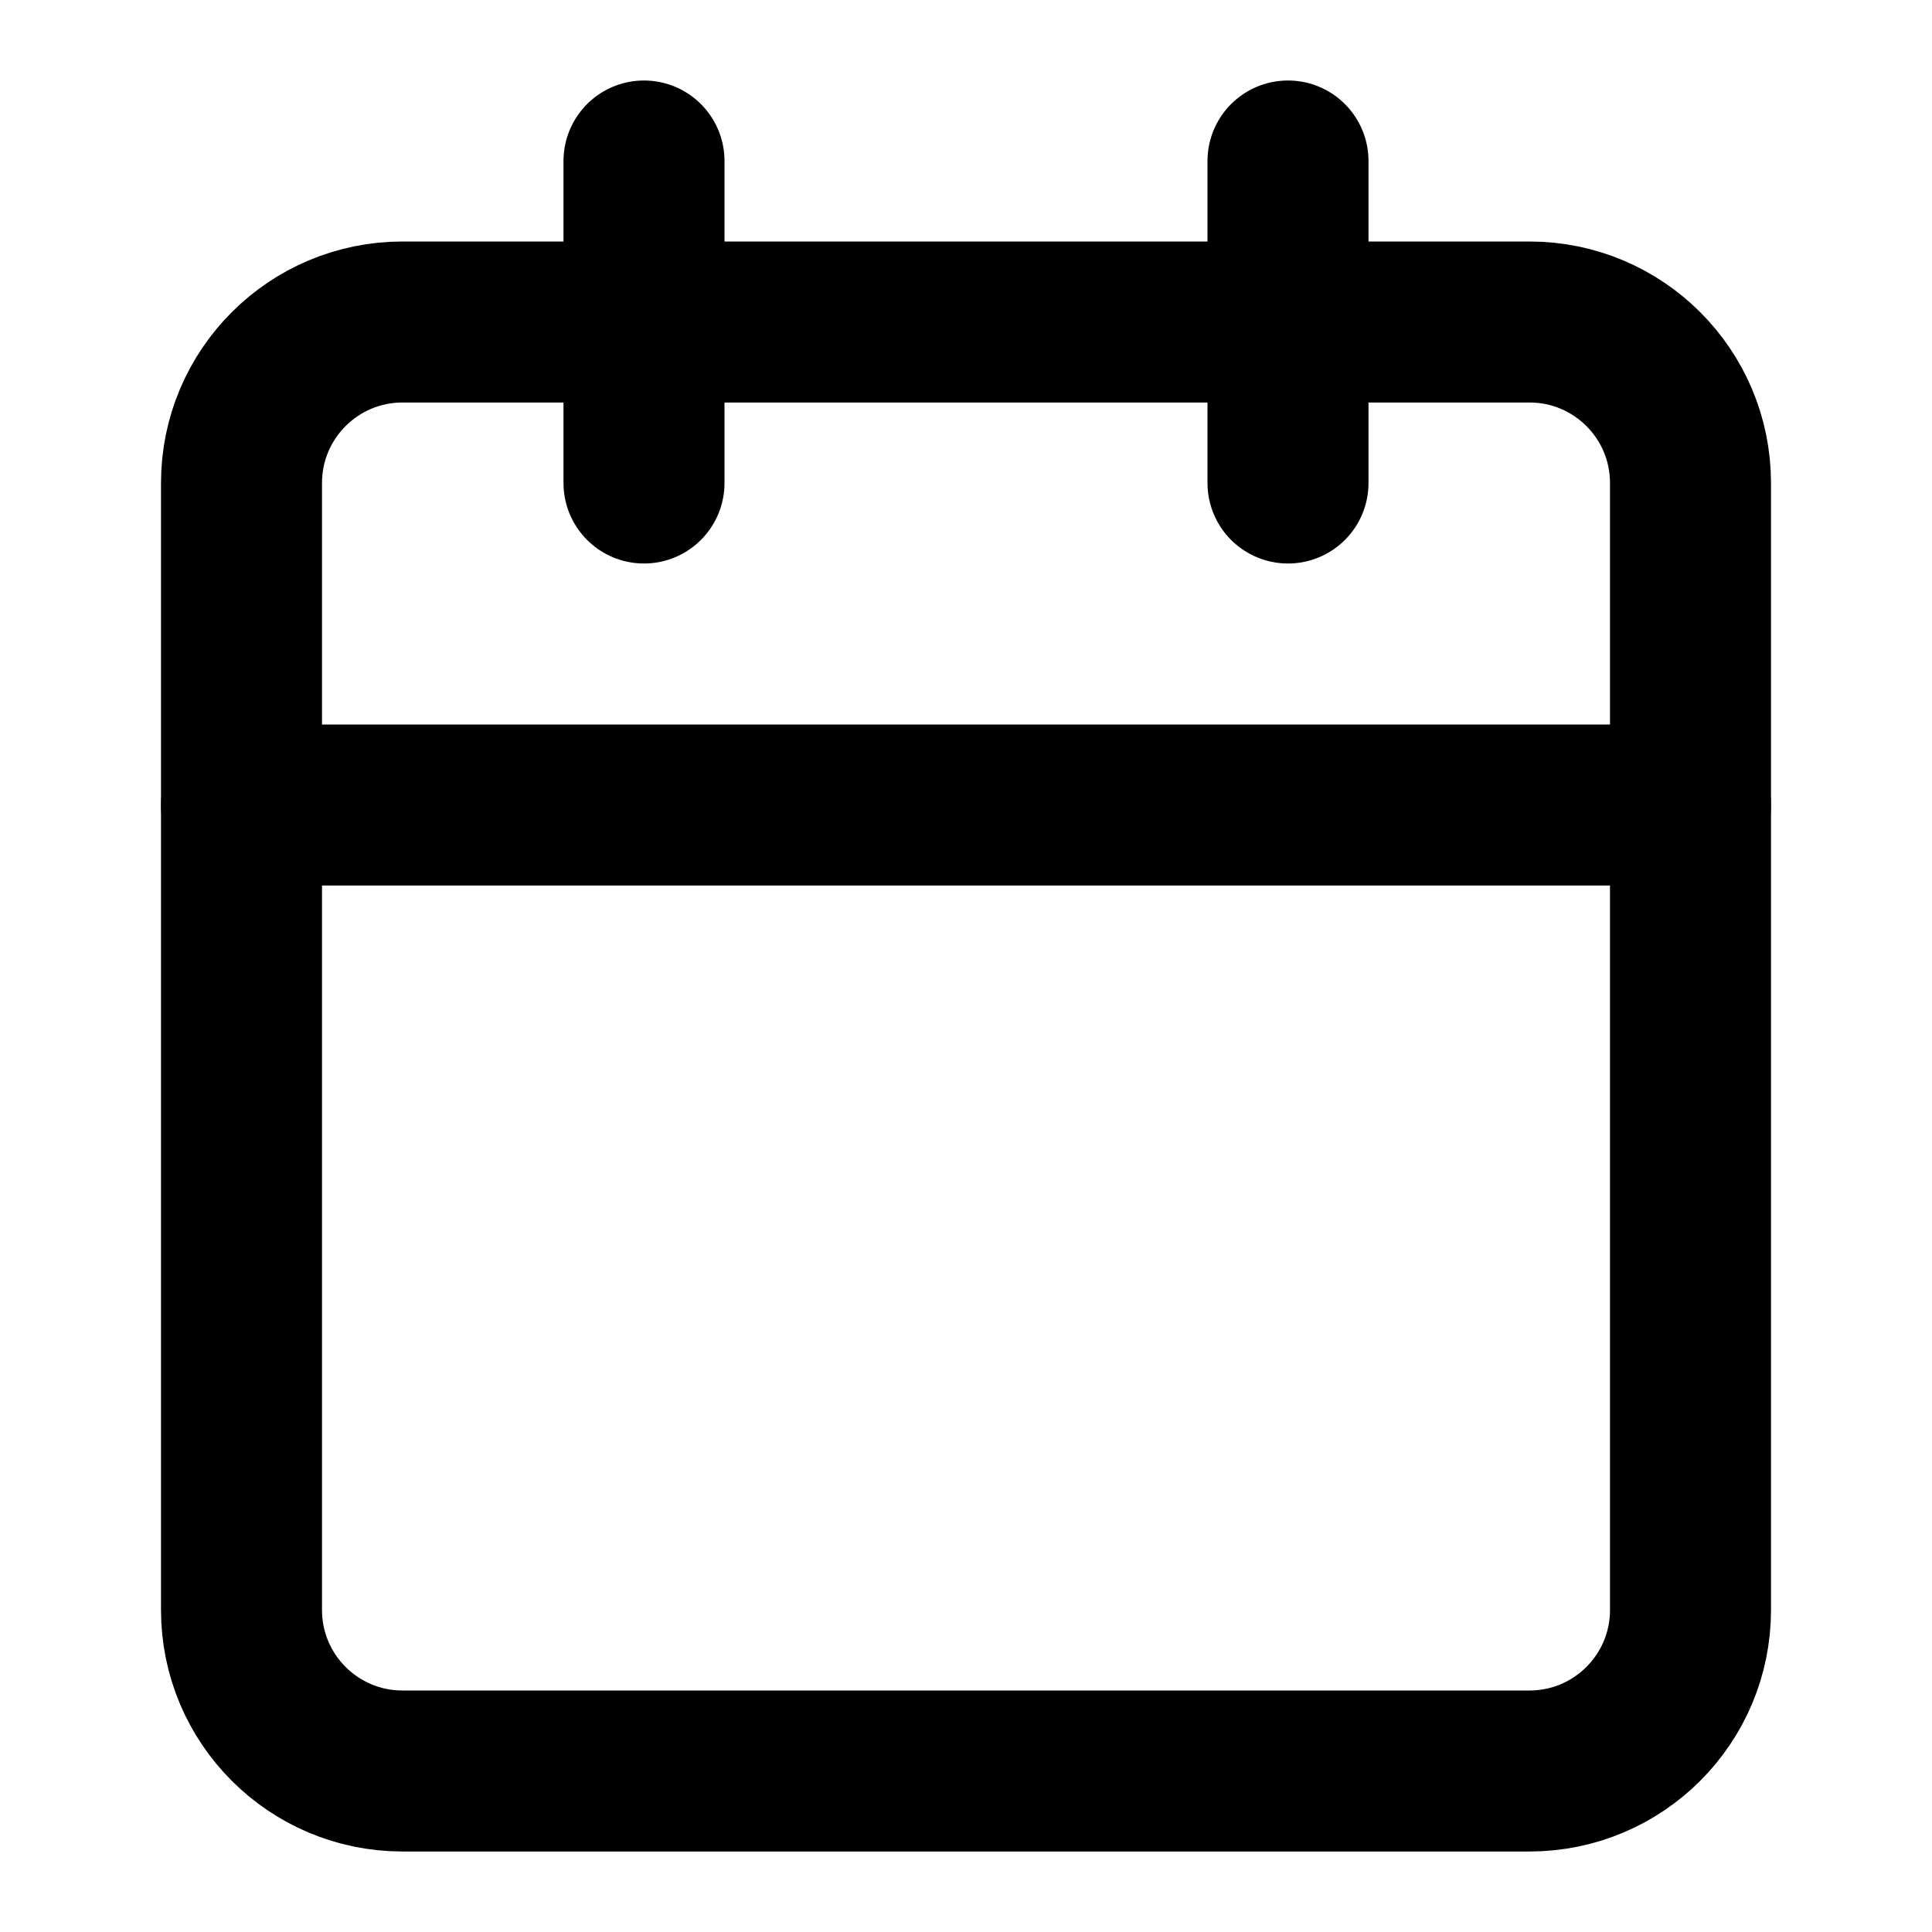
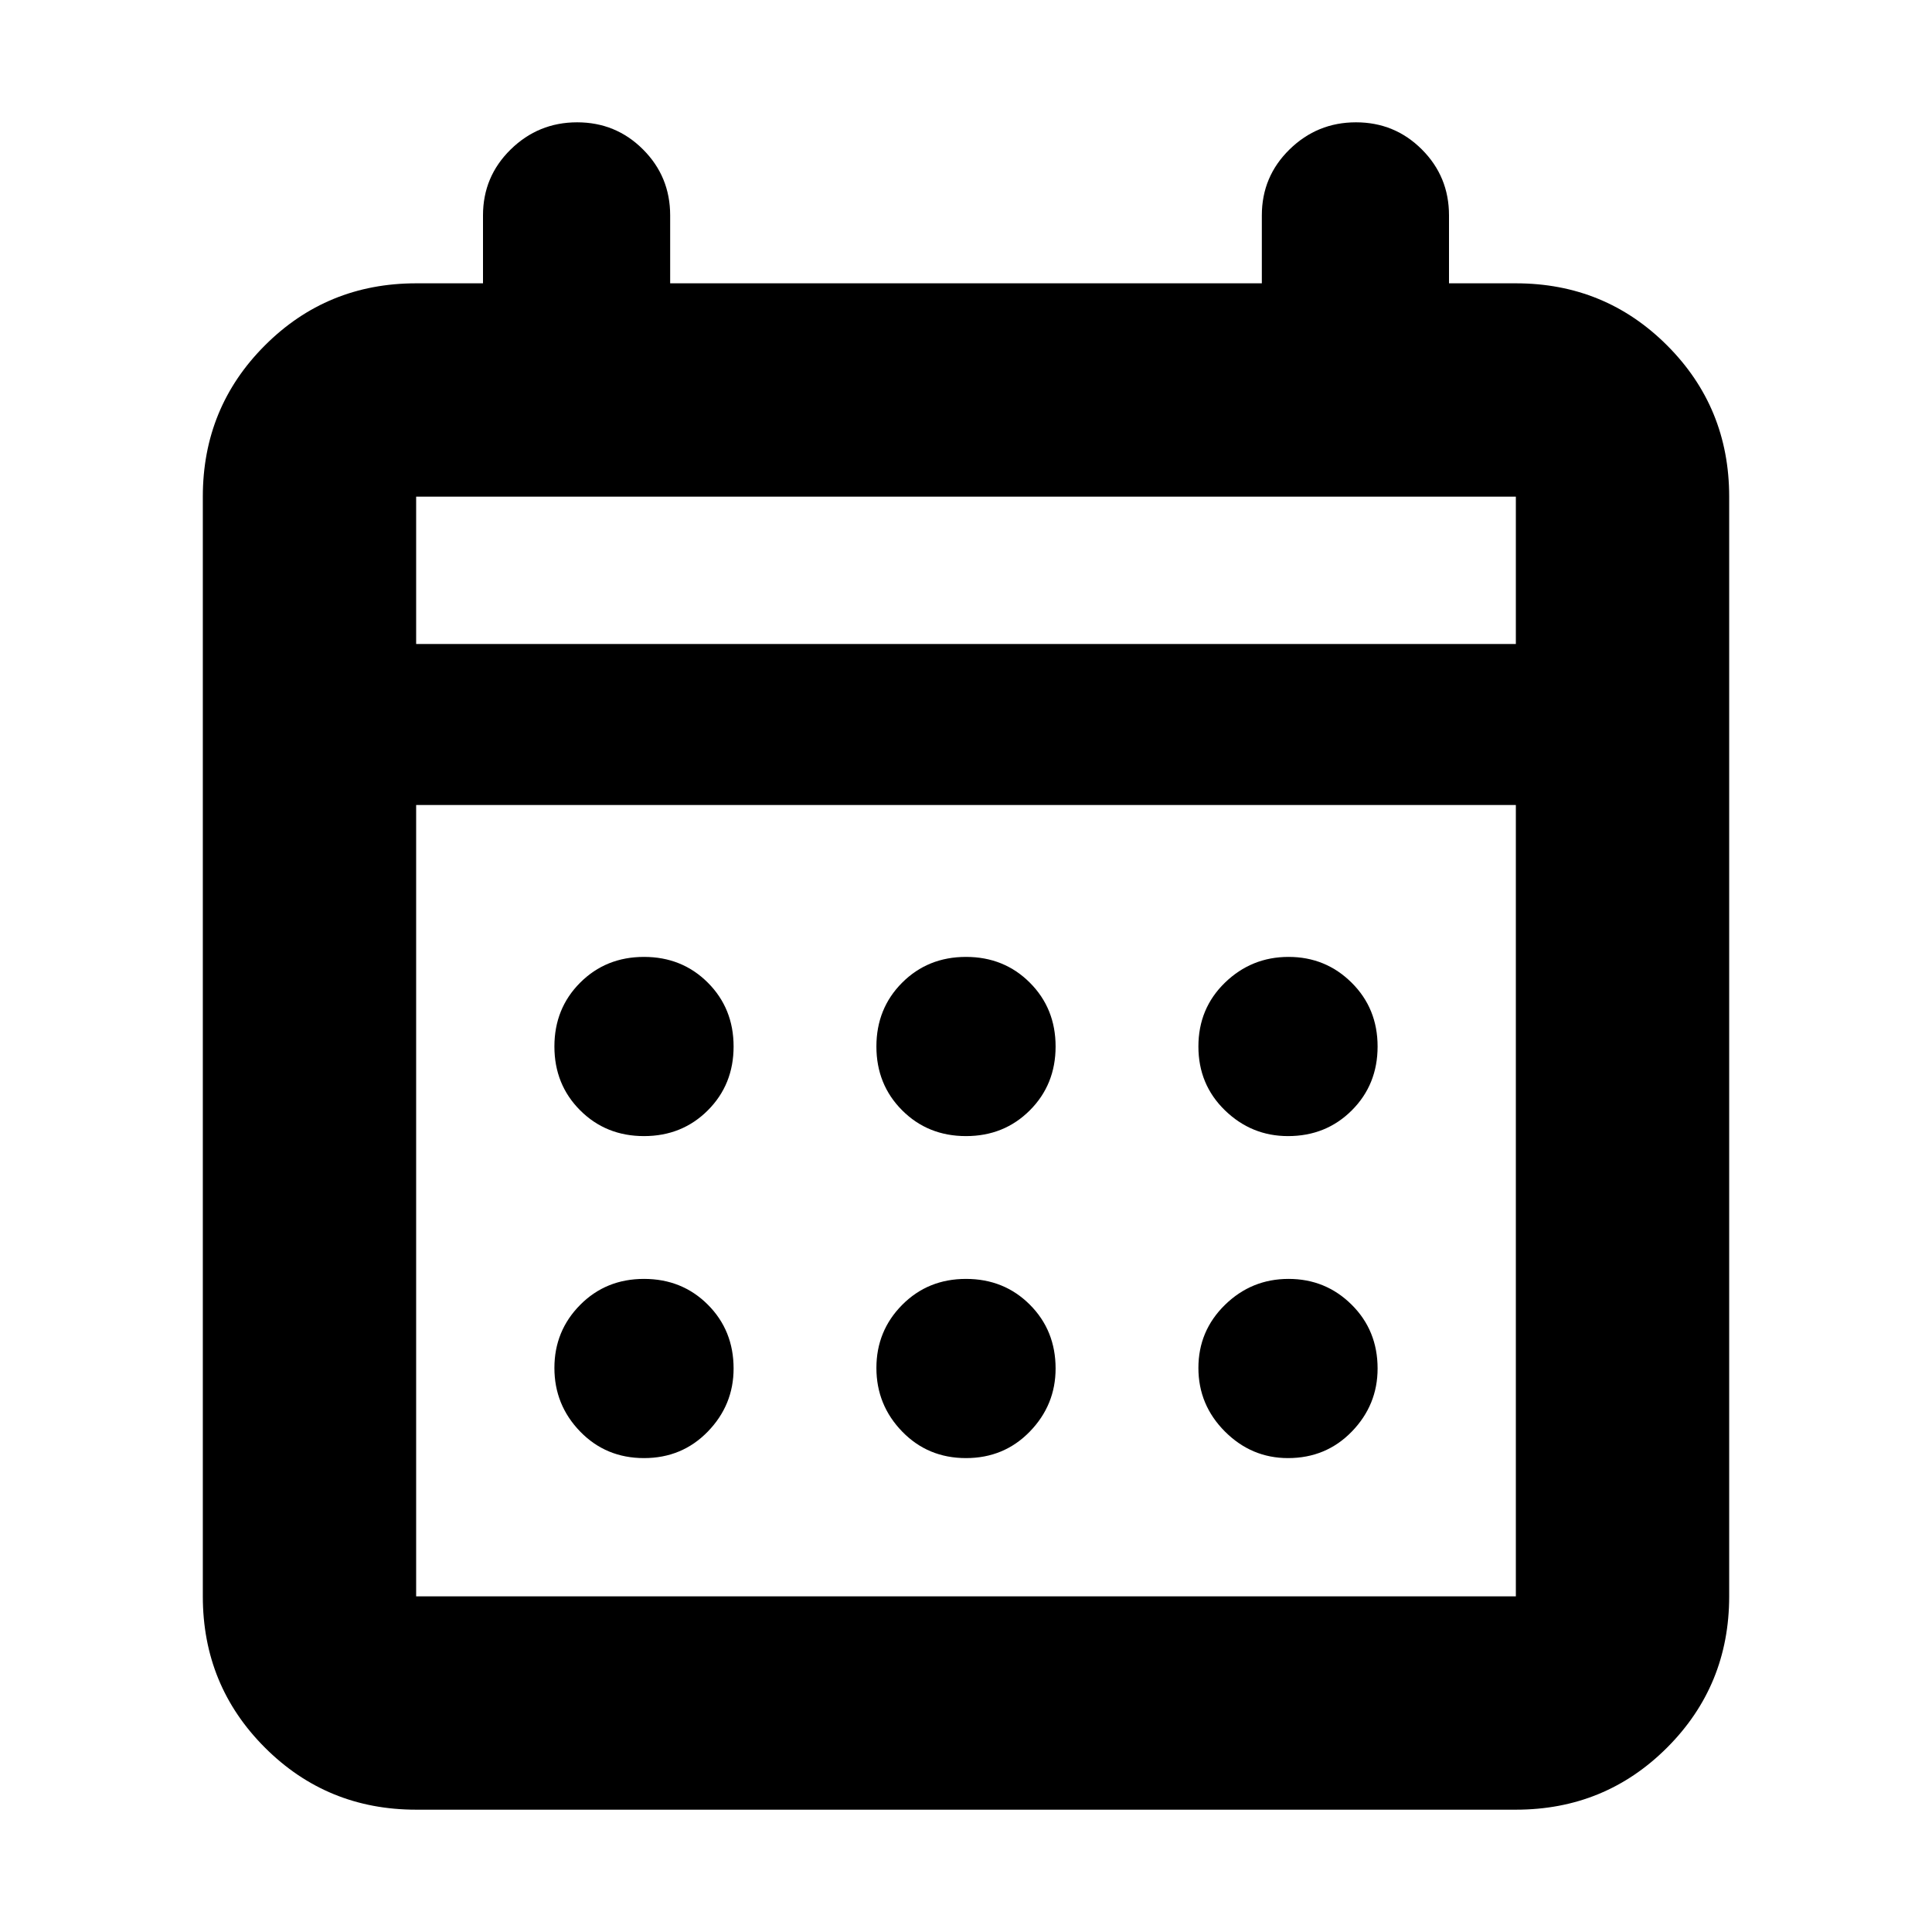
- <svg xmlns="http://www.w3.org/2000/svg" width="24" height="24" viewBox="0 0 24 24" fill="none" stroke="#000" stroke-width="2" stroke-linecap="round" stroke-linejoin="round">
-   <path d="M8 2v4" />
-   <path d="M16 2v4" />
-   <rect width="18" height="18" x="3" y="4" rx="2" />
-   <path d="M3 10h18" />
+ <svg xmlns="http://www.w3.org/2000/svg" height="24" viewBox="0 -960 960 960" width="24" fill="#000">
+   <path d="M206.78-60.78q-44.3 0-75.15-30.85-30.85-30.85-30.85-75.15v-546.44q0-44.3 30.85-75.15 30.85-30.85 75.15-30.85H240V-853q0-19.26 13.76-32.74t33.02-13.48q19.26 0 32.74 13.48T333-853v33.78h294V-853q0-19.26 13.76-32.74t33.02-13.48q19.26 0 32.74 13.48T720-853v33.78h33.22q44.3 0 75.15 30.85 30.85 30.85 30.85 75.15v546.44q0 44.3-30.85 75.15-30.85 30.85-75.15 30.85H206.78Zm0-106h546.44V-560H206.78v393.22Zm0-473.22h546.44v-73.22H206.78V-640Zm0 0v-73.22V-640ZM480-395.48q-18.92 0-31.72-12.8-12.8-12.8-12.8-31.72 0-18.92 12.8-31.72 12.8-12.8 31.72-12.8 18.92 0 31.72 12.8 12.8 12.8 12.8 31.72 0 18.92-12.8 31.72-12.8 12.8-31.72 12.8Zm-160 0q-18.92 0-31.72-12.8-12.8-12.8-12.8-31.72 0-18.92 12.8-31.72 12.8-12.8 31.72-12.8 18.92 0 31.72 12.8 12.8 12.8 12.8 31.72 0 18.92-12.8 31.72-12.8 12.8-31.72 12.8Zm320 0q-18.13 0-31.33-12.8-13.19-12.8-13.19-31.72 0-18.92 13.19-31.72 13.2-12.8 31.61-12.8 18.42 0 31.33 12.8 12.91 12.8 12.91 31.72 0 18.92-12.8 31.72-12.8 12.8-31.72 12.8Zm-160 160q-18.92 0-31.72-13.19-12.8-13.2-12.8-31.61 0-18.42 12.8-31.33 12.8-12.91 31.72-12.91 18.92 0 31.72 12.8 12.8 12.8 12.8 31.72 0 18.13-12.8 31.33-12.8 13.19-31.72 13.19Zm-160 0q-18.92 0-31.72-13.19-12.8-13.2-12.8-31.61 0-18.42 12.8-31.33 12.8-12.91 31.72-12.91 18.92 0 31.72 12.8 12.8 12.8 12.8 31.72 0 18.13-12.8 31.33-12.8 13.19-31.72 13.19Zm320 0q-18.13 0-31.33-13.19-13.19-13.2-13.19-31.61 0-18.42 13.19-31.33 13.2-12.91 31.61-12.91 18.42 0 31.33 12.8 12.91 12.8 12.91 31.72 0 18.13-12.8 31.33-12.8 13.19-31.72 13.19Z" />
</svg>
